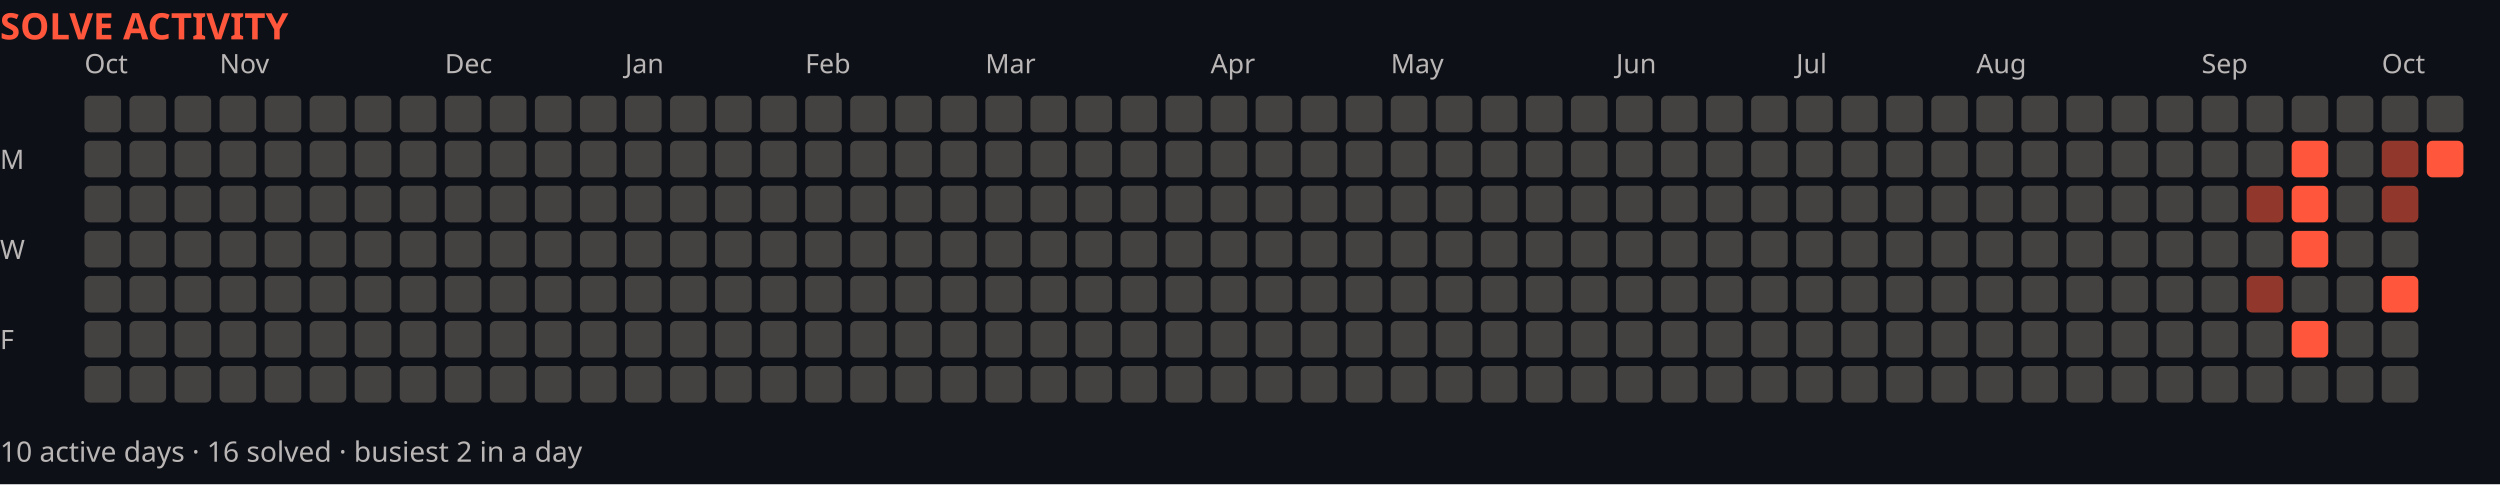
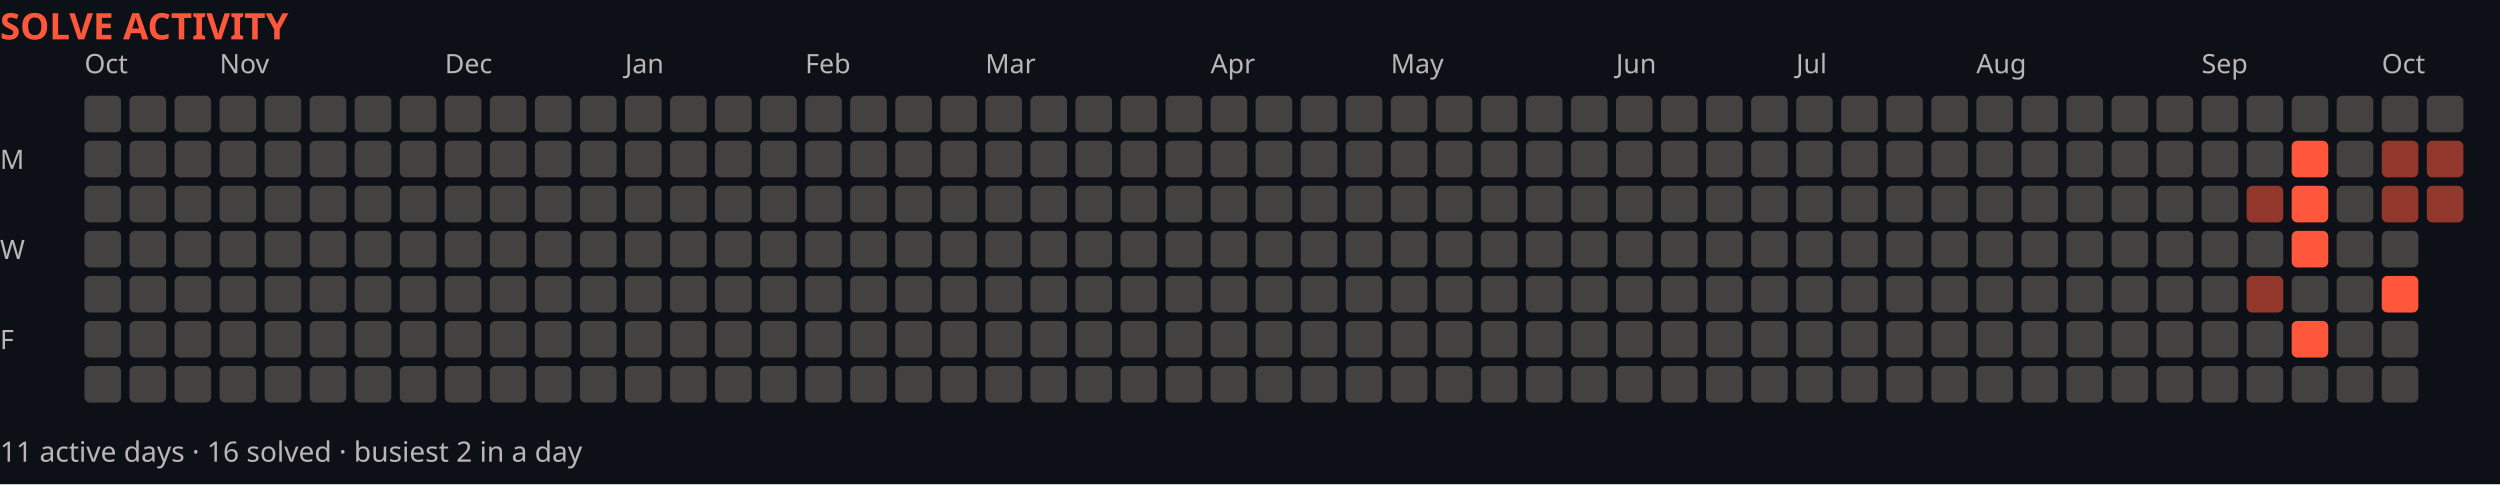
<svg xmlns="http://www.w3.org/2000/svg" width="888" height="172" viewBox="0 0 888 172" role="img" aria-label="Solve activity over the last year">
  <rect width="888" height="172" fill="#0d1117" />
  <text x="0" y="14" font-family="system-ui,sans-serif" font-size="13" font-weight="700" fill="#ff563c">SOLVE ACTIVITY</text>
  <text x="30" y="26" font-family="system-ui,sans-serif" font-size="9.5" fill="#bab6b6">Oct</text>
  <text x="78" y="26" font-family="system-ui,sans-serif" font-size="9.5" fill="#bab6b6">Nov</text>
  <text x="158" y="26" font-family="system-ui,sans-serif" font-size="9.5" fill="#bab6b6">Dec</text>
  <text x="222" y="26" font-family="system-ui,sans-serif" font-size="9.5" fill="#bab6b6">Jan</text>
  <text x="286" y="26" font-family="system-ui,sans-serif" font-size="9.5" fill="#bab6b6">Feb</text>
  <text x="350" y="26" font-family="system-ui,sans-serif" font-size="9.5" fill="#bab6b6">Mar</text>
  <text x="430" y="26" font-family="system-ui,sans-serif" font-size="9.5" fill="#bab6b6">Apr</text>
  <text x="494" y="26" font-family="system-ui,sans-serif" font-size="9.5" fill="#bab6b6">May</text>
  <text x="574" y="26" font-family="system-ui,sans-serif" font-size="9.5" fill="#bab6b6">Jun</text>
  <text x="638" y="26" font-family="system-ui,sans-serif" font-size="9.5" fill="#bab6b6">Jul</text>
  <text x="702" y="26" font-family="system-ui,sans-serif" font-size="9.5" fill="#bab6b6">Aug</text>
  <text x="782" y="26" font-family="system-ui,sans-serif" font-size="9.5" fill="#bab6b6">Sep</text>
  <text x="846" y="26" font-family="system-ui,sans-serif" font-size="9.5" fill="#bab6b6">Oct</text>
  <text x="0" y="60" font-family="system-ui,sans-serif" font-size="9.5" fill="#bab6b6">M</text>
  <text x="0" y="92" font-family="system-ui,sans-serif" font-size="9.5" fill="#bab6b6">W</text>
  <text x="0" y="124" font-family="system-ui,sans-serif" font-size="9.5" fill="#bab6b6">F</text>
  <rect x="30" y="34" width="13" height="13" fill="#444141" rx="2" />
  <rect x="30" y="50" width="13" height="13" fill="#444141" rx="2" />
  <rect x="30" y="66" width="13" height="13" fill="#444141" rx="2" />
  <rect x="30" y="82" width="13" height="13" fill="#444141" rx="2" />
  <rect x="30" y="98" width="13" height="13" fill="#444141" rx="2" />
  <rect x="30" y="114" width="13" height="13" fill="#444141" rx="2" />
  <rect x="30" y="130" width="13" height="13" fill="#444141" rx="2" />
  <rect x="46" y="34" width="13" height="13" fill="#444141" rx="2" />
  <rect x="46" y="50" width="13" height="13" fill="#444141" rx="2" />
  <rect x="46" y="66" width="13" height="13" fill="#444141" rx="2" />
  <rect x="46" y="82" width="13" height="13" fill="#444141" rx="2" />
  <rect x="46" y="98" width="13" height="13" fill="#444141" rx="2" />
  <rect x="46" y="114" width="13" height="13" fill="#444141" rx="2" />
  <rect x="46" y="130" width="13" height="13" fill="#444141" rx="2" />
  <rect x="62" y="34" width="13" height="13" fill="#444141" rx="2" />
  <rect x="62" y="50" width="13" height="13" fill="#444141" rx="2" />
  <rect x="62" y="66" width="13" height="13" fill="#444141" rx="2" />
  <rect x="62" y="82" width="13" height="13" fill="#444141" rx="2" />
  <rect x="62" y="98" width="13" height="13" fill="#444141" rx="2" />
  <rect x="62" y="114" width="13" height="13" fill="#444141" rx="2" />
  <rect x="62" y="130" width="13" height="13" fill="#444141" rx="2" />
  <rect x="78" y="34" width="13" height="13" fill="#444141" rx="2" />
  <rect x="78" y="50" width="13" height="13" fill="#444141" rx="2" />
  <rect x="78" y="66" width="13" height="13" fill="#444141" rx="2" />
  <rect x="78" y="82" width="13" height="13" fill="#444141" rx="2" />
  <rect x="78" y="98" width="13" height="13" fill="#444141" rx="2" />
  <rect x="78" y="114" width="13" height="13" fill="#444141" rx="2" />
  <rect x="78" y="130" width="13" height="13" fill="#444141" rx="2" />
  <rect x="94" y="34" width="13" height="13" fill="#444141" rx="2" />
  <rect x="94" y="50" width="13" height="13" fill="#444141" rx="2" />
  <rect x="94" y="66" width="13" height="13" fill="#444141" rx="2" />
  <rect x="94" y="82" width="13" height="13" fill="#444141" rx="2" />
  <rect x="94" y="98" width="13" height="13" fill="#444141" rx="2" />
  <rect x="94" y="114" width="13" height="13" fill="#444141" rx="2" />
  <rect x="94" y="130" width="13" height="13" fill="#444141" rx="2" />
  <rect x="110" y="34" width="13" height="13" fill="#444141" rx="2" />
  <rect x="110" y="50" width="13" height="13" fill="#444141" rx="2" />
  <rect x="110" y="66" width="13" height="13" fill="#444141" rx="2" />
  <rect x="110" y="82" width="13" height="13" fill="#444141" rx="2" />
  <rect x="110" y="98" width="13" height="13" fill="#444141" rx="2" />
  <rect x="110" y="114" width="13" height="13" fill="#444141" rx="2" />
  <rect x="110" y="130" width="13" height="13" fill="#444141" rx="2" />
  <rect x="126" y="34" width="13" height="13" fill="#444141" rx="2" />
  <rect x="126" y="50" width="13" height="13" fill="#444141" rx="2" />
  <rect x="126" y="66" width="13" height="13" fill="#444141" rx="2" />
  <rect x="126" y="82" width="13" height="13" fill="#444141" rx="2" />
  <rect x="126" y="98" width="13" height="13" fill="#444141" rx="2" />
  <rect x="126" y="114" width="13" height="13" fill="#444141" rx="2" />
  <rect x="126" y="130" width="13" height="13" fill="#444141" rx="2" />
  <rect x="142" y="34" width="13" height="13" fill="#444141" rx="2" />
  <rect x="142" y="50" width="13" height="13" fill="#444141" rx="2" />
  <rect x="142" y="66" width="13" height="13" fill="#444141" rx="2" />
  <rect x="142" y="82" width="13" height="13" fill="#444141" rx="2" />
  <rect x="142" y="98" width="13" height="13" fill="#444141" rx="2" />
  <rect x="142" y="114" width="13" height="13" fill="#444141" rx="2" />
  <rect x="142" y="130" width="13" height="13" fill="#444141" rx="2" />
  <rect x="158" y="34" width="13" height="13" fill="#444141" rx="2" />
  <rect x="158" y="50" width="13" height="13" fill="#444141" rx="2" />
  <rect x="158" y="66" width="13" height="13" fill="#444141" rx="2" />
  <rect x="158" y="82" width="13" height="13" fill="#444141" rx="2" />
  <rect x="158" y="98" width="13" height="13" fill="#444141" rx="2" />
  <rect x="158" y="114" width="13" height="13" fill="#444141" rx="2" />
  <rect x="158" y="130" width="13" height="13" fill="#444141" rx="2" />
  <rect x="174" y="34" width="13" height="13" fill="#444141" rx="2" />
  <rect x="174" y="50" width="13" height="13" fill="#444141" rx="2" />
  <rect x="174" y="66" width="13" height="13" fill="#444141" rx="2" />
  <rect x="174" y="82" width="13" height="13" fill="#444141" rx="2" />
  <rect x="174" y="98" width="13" height="13" fill="#444141" rx="2" />
  <rect x="174" y="114" width="13" height="13" fill="#444141" rx="2" />
  <rect x="174" y="130" width="13" height="13" fill="#444141" rx="2" />
  <rect x="190" y="34" width="13" height="13" fill="#444141" rx="2" />
  <rect x="190" y="50" width="13" height="13" fill="#444141" rx="2" />
  <rect x="190" y="66" width="13" height="13" fill="#444141" rx="2" />
  <rect x="190" y="82" width="13" height="13" fill="#444141" rx="2" />
  <rect x="190" y="98" width="13" height="13" fill="#444141" rx="2" />
  <rect x="190" y="114" width="13" height="13" fill="#444141" rx="2" />
  <rect x="190" y="130" width="13" height="13" fill="#444141" rx="2" />
  <rect x="206" y="34" width="13" height="13" fill="#444141" rx="2" />
  <rect x="206" y="50" width="13" height="13" fill="#444141" rx="2" />
  <rect x="206" y="66" width="13" height="13" fill="#444141" rx="2" />
  <rect x="206" y="82" width="13" height="13" fill="#444141" rx="2" />
  <rect x="206" y="98" width="13" height="13" fill="#444141" rx="2" />
  <rect x="206" y="114" width="13" height="13" fill="#444141" rx="2" />
  <rect x="206" y="130" width="13" height="13" fill="#444141" rx="2" />
  <rect x="222" y="34" width="13" height="13" fill="#444141" rx="2" />
  <rect x="222" y="50" width="13" height="13" fill="#444141" rx="2" />
  <rect x="222" y="66" width="13" height="13" fill="#444141" rx="2" />
  <rect x="222" y="82" width="13" height="13" fill="#444141" rx="2" />
  <rect x="222" y="98" width="13" height="13" fill="#444141" rx="2" />
  <rect x="222" y="114" width="13" height="13" fill="#444141" rx="2" />
  <rect x="222" y="130" width="13" height="13" fill="#444141" rx="2" />
  <rect x="238" y="34" width="13" height="13" fill="#444141" rx="2" />
  <rect x="238" y="50" width="13" height="13" fill="#444141" rx="2" />
  <rect x="238" y="66" width="13" height="13" fill="#444141" rx="2" />
  <rect x="238" y="82" width="13" height="13" fill="#444141" rx="2" />
  <rect x="238" y="98" width="13" height="13" fill="#444141" rx="2" />
  <rect x="238" y="114" width="13" height="13" fill="#444141" rx="2" />
  <rect x="238" y="130" width="13" height="13" fill="#444141" rx="2" />
  <rect x="254" y="34" width="13" height="13" fill="#444141" rx="2" />
  <rect x="254" y="50" width="13" height="13" fill="#444141" rx="2" />
  <rect x="254" y="66" width="13" height="13" fill="#444141" rx="2" />
  <rect x="254" y="82" width="13" height="13" fill="#444141" rx="2" />
  <rect x="254" y="98" width="13" height="13" fill="#444141" rx="2" />
  <rect x="254" y="114" width="13" height="13" fill="#444141" rx="2" />
  <rect x="254" y="130" width="13" height="13" fill="#444141" rx="2" />
  <rect x="270" y="34" width="13" height="13" fill="#444141" rx="2" />
  <rect x="270" y="50" width="13" height="13" fill="#444141" rx="2" />
  <rect x="270" y="66" width="13" height="13" fill="#444141" rx="2" />
  <rect x="270" y="82" width="13" height="13" fill="#444141" rx="2" />
  <rect x="270" y="98" width="13" height="13" fill="#444141" rx="2" />
  <rect x="270" y="114" width="13" height="13" fill="#444141" rx="2" />
  <rect x="270" y="130" width="13" height="13" fill="#444141" rx="2" />
  <rect x="286" y="34" width="13" height="13" fill="#444141" rx="2" />
  <rect x="286" y="50" width="13" height="13" fill="#444141" rx="2" />
  <rect x="286" y="66" width="13" height="13" fill="#444141" rx="2" />
  <rect x="286" y="82" width="13" height="13" fill="#444141" rx="2" />
  <rect x="286" y="98" width="13" height="13" fill="#444141" rx="2" />
  <rect x="286" y="114" width="13" height="13" fill="#444141" rx="2" />
  <rect x="286" y="130" width="13" height="13" fill="#444141" rx="2" />
  <rect x="302" y="34" width="13" height="13" fill="#444141" rx="2" />
  <rect x="302" y="50" width="13" height="13" fill="#444141" rx="2" />
  <rect x="302" y="66" width="13" height="13" fill="#444141" rx="2" />
  <rect x="302" y="82" width="13" height="13" fill="#444141" rx="2" />
  <rect x="302" y="98" width="13" height="13" fill="#444141" rx="2" />
  <rect x="302" y="114" width="13" height="13" fill="#444141" rx="2" />
  <rect x="302" y="130" width="13" height="13" fill="#444141" rx="2" />
  <rect x="318" y="34" width="13" height="13" fill="#444141" rx="2" />
  <rect x="318" y="50" width="13" height="13" fill="#444141" rx="2" />
  <rect x="318" y="66" width="13" height="13" fill="#444141" rx="2" />
  <rect x="318" y="82" width="13" height="13" fill="#444141" rx="2" />
  <rect x="318" y="98" width="13" height="13" fill="#444141" rx="2" />
  <rect x="318" y="114" width="13" height="13" fill="#444141" rx="2" />
  <rect x="318" y="130" width="13" height="13" fill="#444141" rx="2" />
  <rect x="334" y="34" width="13" height="13" fill="#444141" rx="2" />
  <rect x="334" y="50" width="13" height="13" fill="#444141" rx="2" />
  <rect x="334" y="66" width="13" height="13" fill="#444141" rx="2" />
  <rect x="334" y="82" width="13" height="13" fill="#444141" rx="2" />
  <rect x="334" y="98" width="13" height="13" fill="#444141" rx="2" />
  <rect x="334" y="114" width="13" height="13" fill="#444141" rx="2" />
  <rect x="334" y="130" width="13" height="13" fill="#444141" rx="2" />
  <rect x="350" y="34" width="13" height="13" fill="#444141" rx="2" />
  <rect x="350" y="50" width="13" height="13" fill="#444141" rx="2" />
  <rect x="350" y="66" width="13" height="13" fill="#444141" rx="2" />
  <rect x="350" y="82" width="13" height="13" fill="#444141" rx="2" />
  <rect x="350" y="98" width="13" height="13" fill="#444141" rx="2" />
  <rect x="350" y="114" width="13" height="13" fill="#444141" rx="2" />
  <rect x="350" y="130" width="13" height="13" fill="#444141" rx="2" />
  <rect x="366" y="34" width="13" height="13" fill="#444141" rx="2" />
  <rect x="366" y="50" width="13" height="13" fill="#444141" rx="2" />
  <rect x="366" y="66" width="13" height="13" fill="#444141" rx="2" />
  <rect x="366" y="82" width="13" height="13" fill="#444141" rx="2" />
  <rect x="366" y="98" width="13" height="13" fill="#444141" rx="2" />
  <rect x="366" y="114" width="13" height="13" fill="#444141" rx="2" />
  <rect x="366" y="130" width="13" height="13" fill="#444141" rx="2" />
  <rect x="382" y="34" width="13" height="13" fill="#444141" rx="2" />
  <rect x="382" y="50" width="13" height="13" fill="#444141" rx="2" />
  <rect x="382" y="66" width="13" height="13" fill="#444141" rx="2" />
  <rect x="382" y="82" width="13" height="13" fill="#444141" rx="2" />
  <rect x="382" y="98" width="13" height="13" fill="#444141" rx="2" />
  <rect x="382" y="114" width="13" height="13" fill="#444141" rx="2" />
  <rect x="382" y="130" width="13" height="13" fill="#444141" rx="2" />
  <rect x="398" y="34" width="13" height="13" fill="#444141" rx="2" />
  <rect x="398" y="50" width="13" height="13" fill="#444141" rx="2" />
  <rect x="398" y="66" width="13" height="13" fill="#444141" rx="2" />
  <rect x="398" y="82" width="13" height="13" fill="#444141" rx="2" />
  <rect x="398" y="98" width="13" height="13" fill="#444141" rx="2" />
  <rect x="398" y="114" width="13" height="13" fill="#444141" rx="2" />
  <rect x="398" y="130" width="13" height="13" fill="#444141" rx="2" />
  <rect x="414" y="34" width="13" height="13" fill="#444141" rx="2" />
  <rect x="414" y="50" width="13" height="13" fill="#444141" rx="2" />
  <rect x="414" y="66" width="13" height="13" fill="#444141" rx="2" />
  <rect x="414" y="82" width="13" height="13" fill="#444141" rx="2" />
  <rect x="414" y="98" width="13" height="13" fill="#444141" rx="2" />
  <rect x="414" y="114" width="13" height="13" fill="#444141" rx="2" />
  <rect x="414" y="130" width="13" height="13" fill="#444141" rx="2" />
  <rect x="430" y="34" width="13" height="13" fill="#444141" rx="2" />
  <rect x="430" y="50" width="13" height="13" fill="#444141" rx="2" />
  <rect x="430" y="66" width="13" height="13" fill="#444141" rx="2" />
  <rect x="430" y="82" width="13" height="13" fill="#444141" rx="2" />
  <rect x="430" y="98" width="13" height="13" fill="#444141" rx="2" />
  <rect x="430" y="114" width="13" height="13" fill="#444141" rx="2" />
  <rect x="430" y="130" width="13" height="13" fill="#444141" rx="2" />
  <rect x="446" y="34" width="13" height="13" fill="#444141" rx="2" />
  <rect x="446" y="50" width="13" height="13" fill="#444141" rx="2" />
  <rect x="446" y="66" width="13" height="13" fill="#444141" rx="2" />
  <rect x="446" y="82" width="13" height="13" fill="#444141" rx="2" />
  <rect x="446" y="98" width="13" height="13" fill="#444141" rx="2" />
  <rect x="446" y="114" width="13" height="13" fill="#444141" rx="2" />
  <rect x="446" y="130" width="13" height="13" fill="#444141" rx="2" />
  <rect x="462" y="34" width="13" height="13" fill="#444141" rx="2" />
  <rect x="462" y="50" width="13" height="13" fill="#444141" rx="2" />
  <rect x="462" y="66" width="13" height="13" fill="#444141" rx="2" />
  <rect x="462" y="82" width="13" height="13" fill="#444141" rx="2" />
  <rect x="462" y="98" width="13" height="13" fill="#444141" rx="2" />
  <rect x="462" y="114" width="13" height="13" fill="#444141" rx="2" />
  <rect x="462" y="130" width="13" height="13" fill="#444141" rx="2" />
  <rect x="478" y="34" width="13" height="13" fill="#444141" rx="2" />
  <rect x="478" y="50" width="13" height="13" fill="#444141" rx="2" />
  <rect x="478" y="66" width="13" height="13" fill="#444141" rx="2" />
  <rect x="478" y="82" width="13" height="13" fill="#444141" rx="2" />
  <rect x="478" y="98" width="13" height="13" fill="#444141" rx="2" />
  <rect x="478" y="114" width="13" height="13" fill="#444141" rx="2" />
  <rect x="478" y="130" width="13" height="13" fill="#444141" rx="2" />
  <rect x="494" y="34" width="13" height="13" fill="#444141" rx="2" />
  <rect x="494" y="50" width="13" height="13" fill="#444141" rx="2" />
  <rect x="494" y="66" width="13" height="13" fill="#444141" rx="2" />
  <rect x="494" y="82" width="13" height="13" fill="#444141" rx="2" />
  <rect x="494" y="98" width="13" height="13" fill="#444141" rx="2" />
  <rect x="494" y="114" width="13" height="13" fill="#444141" rx="2" />
  <rect x="494" y="130" width="13" height="13" fill="#444141" rx="2" />
  <rect x="510" y="34" width="13" height="13" fill="#444141" rx="2" />
  <rect x="510" y="50" width="13" height="13" fill="#444141" rx="2" />
  <rect x="510" y="66" width="13" height="13" fill="#444141" rx="2" />
  <rect x="510" y="82" width="13" height="13" fill="#444141" rx="2" />
  <rect x="510" y="98" width="13" height="13" fill="#444141" rx="2" />
  <rect x="510" y="114" width="13" height="13" fill="#444141" rx="2" />
  <rect x="510" y="130" width="13" height="13" fill="#444141" rx="2" />
  <rect x="526" y="34" width="13" height="13" fill="#444141" rx="2" />
  <rect x="526" y="50" width="13" height="13" fill="#444141" rx="2" />
  <rect x="526" y="66" width="13" height="13" fill="#444141" rx="2" />
  <rect x="526" y="82" width="13" height="13" fill="#444141" rx="2" />
  <rect x="526" y="98" width="13" height="13" fill="#444141" rx="2" />
  <rect x="526" y="114" width="13" height="13" fill="#444141" rx="2" />
  <rect x="526" y="130" width="13" height="13" fill="#444141" rx="2" />
  <rect x="542" y="34" width="13" height="13" fill="#444141" rx="2" />
  <rect x="542" y="50" width="13" height="13" fill="#444141" rx="2" />
  <rect x="542" y="66" width="13" height="13" fill="#444141" rx="2" />
  <rect x="542" y="82" width="13" height="13" fill="#444141" rx="2" />
  <rect x="542" y="98" width="13" height="13" fill="#444141" rx="2" />
  <rect x="542" y="114" width="13" height="13" fill="#444141" rx="2" />
  <rect x="542" y="130" width="13" height="13" fill="#444141" rx="2" />
  <rect x="558" y="34" width="13" height="13" fill="#444141" rx="2" />
  <rect x="558" y="50" width="13" height="13" fill="#444141" rx="2" />
  <rect x="558" y="66" width="13" height="13" fill="#444141" rx="2" />
  <rect x="558" y="82" width="13" height="13" fill="#444141" rx="2" />
  <rect x="558" y="98" width="13" height="13" fill="#444141" rx="2" />
  <rect x="558" y="114" width="13" height="13" fill="#444141" rx="2" />
  <rect x="558" y="130" width="13" height="13" fill="#444141" rx="2" />
  <rect x="574" y="34" width="13" height="13" fill="#444141" rx="2" />
  <rect x="574" y="50" width="13" height="13" fill="#444141" rx="2" />
  <rect x="574" y="66" width="13" height="13" fill="#444141" rx="2" />
  <rect x="574" y="82" width="13" height="13" fill="#444141" rx="2" />
  <rect x="574" y="98" width="13" height="13" fill="#444141" rx="2" />
  <rect x="574" y="114" width="13" height="13" fill="#444141" rx="2" />
  <rect x="574" y="130" width="13" height="13" fill="#444141" rx="2" />
  <rect x="590" y="34" width="13" height="13" fill="#444141" rx="2" />
  <rect x="590" y="50" width="13" height="13" fill="#444141" rx="2" />
  <rect x="590" y="66" width="13" height="13" fill="#444141" rx="2" />
  <rect x="590" y="82" width="13" height="13" fill="#444141" rx="2" />
  <rect x="590" y="98" width="13" height="13" fill="#444141" rx="2" />
  <rect x="590" y="114" width="13" height="13" fill="#444141" rx="2" />
  <rect x="590" y="130" width="13" height="13" fill="#444141" rx="2" />
  <rect x="606" y="34" width="13" height="13" fill="#444141" rx="2" />
  <rect x="606" y="50" width="13" height="13" fill="#444141" rx="2" />
  <rect x="606" y="66" width="13" height="13" fill="#444141" rx="2" />
  <rect x="606" y="82" width="13" height="13" fill="#444141" rx="2" />
  <rect x="606" y="98" width="13" height="13" fill="#444141" rx="2" />
  <rect x="606" y="114" width="13" height="13" fill="#444141" rx="2" />
  <rect x="606" y="130" width="13" height="13" fill="#444141" rx="2" />
  <rect x="622" y="34" width="13" height="13" fill="#444141" rx="2" />
  <rect x="622" y="50" width="13" height="13" fill="#444141" rx="2" />
  <rect x="622" y="66" width="13" height="13" fill="#444141" rx="2" />
  <rect x="622" y="82" width="13" height="13" fill="#444141" rx="2" />
  <rect x="622" y="98" width="13" height="13" fill="#444141" rx="2" />
  <rect x="622" y="114" width="13" height="13" fill="#444141" rx="2" />
  <rect x="622" y="130" width="13" height="13" fill="#444141" rx="2" />
  <rect x="638" y="34" width="13" height="13" fill="#444141" rx="2" />
  <rect x="638" y="50" width="13" height="13" fill="#444141" rx="2" />
  <rect x="638" y="66" width="13" height="13" fill="#444141" rx="2" />
  <rect x="638" y="82" width="13" height="13" fill="#444141" rx="2" />
  <rect x="638" y="98" width="13" height="13" fill="#444141" rx="2" />
  <rect x="638" y="114" width="13" height="13" fill="#444141" rx="2" />
  <rect x="638" y="130" width="13" height="13" fill="#444141" rx="2" />
  <rect x="654" y="34" width="13" height="13" fill="#444141" rx="2" />
  <rect x="654" y="50" width="13" height="13" fill="#444141" rx="2" />
  <rect x="654" y="66" width="13" height="13" fill="#444141" rx="2" />
  <rect x="654" y="82" width="13" height="13" fill="#444141" rx="2" />
  <rect x="654" y="98" width="13" height="13" fill="#444141" rx="2" />
  <rect x="654" y="114" width="13" height="13" fill="#444141" rx="2" />
  <rect x="654" y="130" width="13" height="13" fill="#444141" rx="2" />
  <rect x="670" y="34" width="13" height="13" fill="#444141" rx="2" />
  <rect x="670" y="50" width="13" height="13" fill="#444141" rx="2" />
  <rect x="670" y="66" width="13" height="13" fill="#444141" rx="2" />
  <rect x="670" y="82" width="13" height="13" fill="#444141" rx="2" />
  <rect x="670" y="98" width="13" height="13" fill="#444141" rx="2" />
  <rect x="670" y="114" width="13" height="13" fill="#444141" rx="2" />
  <rect x="670" y="130" width="13" height="13" fill="#444141" rx="2" />
  <rect x="686" y="34" width="13" height="13" fill="#444141" rx="2" />
  <rect x="686" y="50" width="13" height="13" fill="#444141" rx="2" />
  <rect x="686" y="66" width="13" height="13" fill="#444141" rx="2" />
  <rect x="686" y="82" width="13" height="13" fill="#444141" rx="2" />
  <rect x="686" y="98" width="13" height="13" fill="#444141" rx="2" />
  <rect x="686" y="114" width="13" height="13" fill="#444141" rx="2" />
  <rect x="686" y="130" width="13" height="13" fill="#444141" rx="2" />
  <rect x="702" y="34" width="13" height="13" fill="#444141" rx="2" />
  <rect x="702" y="50" width="13" height="13" fill="#444141" rx="2" />
  <rect x="702" y="66" width="13" height="13" fill="#444141" rx="2" />
  <rect x="702" y="82" width="13" height="13" fill="#444141" rx="2" />
  <rect x="702" y="98" width="13" height="13" fill="#444141" rx="2" />
  <rect x="702" y="114" width="13" height="13" fill="#444141" rx="2" />
  <rect x="702" y="130" width="13" height="13" fill="#444141" rx="2" />
  <rect x="718" y="34" width="13" height="13" fill="#444141" rx="2" />
  <rect x="718" y="50" width="13" height="13" fill="#444141" rx="2" />
  <rect x="718" y="66" width="13" height="13" fill="#444141" rx="2" />
  <rect x="718" y="82" width="13" height="13" fill="#444141" rx="2" />
  <rect x="718" y="98" width="13" height="13" fill="#444141" rx="2" />
  <rect x="718" y="114" width="13" height="13" fill="#444141" rx="2" />
  <rect x="718" y="130" width="13" height="13" fill="#444141" rx="2" />
  <rect x="734" y="34" width="13" height="13" fill="#444141" rx="2" />
  <rect x="734" y="50" width="13" height="13" fill="#444141" rx="2" />
  <rect x="734" y="66" width="13" height="13" fill="#444141" rx="2" />
  <rect x="734" y="82" width="13" height="13" fill="#444141" rx="2" />
  <rect x="734" y="98" width="13" height="13" fill="#444141" rx="2" />
  <rect x="734" y="114" width="13" height="13" fill="#444141" rx="2" />
  <rect x="734" y="130" width="13" height="13" fill="#444141" rx="2" />
  <rect x="750" y="34" width="13" height="13" fill="#444141" rx="2" />
  <rect x="750" y="50" width="13" height="13" fill="#444141" rx="2" />
  <rect x="750" y="66" width="13" height="13" fill="#444141" rx="2" />
  <rect x="750" y="82" width="13" height="13" fill="#444141" rx="2" />
  <rect x="750" y="98" width="13" height="13" fill="#444141" rx="2" />
  <rect x="750" y="114" width="13" height="13" fill="#444141" rx="2" />
  <rect x="750" y="130" width="13" height="13" fill="#444141" rx="2" />
  <rect x="766" y="34" width="13" height="13" fill="#444141" rx="2" />
  <rect x="766" y="50" width="13" height="13" fill="#444141" rx="2" />
  <rect x="766" y="66" width="13" height="13" fill="#444141" rx="2" />
  <rect x="766" y="82" width="13" height="13" fill="#444141" rx="2" />
  <rect x="766" y="98" width="13" height="13" fill="#444141" rx="2" />
  <rect x="766" y="114" width="13" height="13" fill="#444141" rx="2" />
  <rect x="766" y="130" width="13" height="13" fill="#444141" rx="2" />
  <rect x="782" y="34" width="13" height="13" fill="#444141" rx="2" />
  <rect x="782" y="50" width="13" height="13" fill="#444141" rx="2" />
  <rect x="782" y="66" width="13" height="13" fill="#444141" rx="2" />
  <rect x="782" y="82" width="13" height="13" fill="#444141" rx="2" />
  <rect x="782" y="98" width="13" height="13" fill="#444141" rx="2" />
  <rect x="782" y="114" width="13" height="13" fill="#444141" rx="2" />
  <rect x="782" y="130" width="13" height="13" fill="#444141" rx="2" />
  <rect x="798" y="34" width="13" height="13" fill="#444141" rx="2" />
  <rect x="798" y="50" width="13" height="13" fill="#444141" rx="2" />
  <rect x="798" y="66" width="13" height="13" fill="#ff563c8c" rx="2" />
  <rect x="798" y="82" width="13" height="13" fill="#444141" rx="2" />
  <rect x="798" y="98" width="13" height="13" fill="#ff563c8c" rx="2" />
  <rect x="798" y="114" width="13" height="13" fill="#444141" rx="2" />
  <rect x="798" y="130" width="13" height="13" fill="#444141" rx="2" />
  <rect x="814" y="34" width="13" height="13" fill="#444141" rx="2" />
  <rect x="814" y="50" width="13" height="13" fill="#ff563c" rx="2" />
  <rect x="814" y="66" width="13" height="13" fill="#ff563c" rx="2" />
  <rect x="814" y="82" width="13" height="13" fill="#ff563c" rx="2" />
  <rect x="814" y="98" width="13" height="13" fill="#444141" rx="2" />
  <rect x="814" y="114" width="13" height="13" fill="#ff563c" rx="2" />
  <rect x="814" y="130" width="13" height="13" fill="#444141" rx="2" />
  <rect x="830" y="34" width="13" height="13" fill="#444141" rx="2" />
  <rect x="830" y="50" width="13" height="13" fill="#444141" rx="2" />
  <rect x="830" y="66" width="13" height="13" fill="#444141" rx="2" />
  <rect x="830" y="82" width="13" height="13" fill="#444141" rx="2" />
  <rect x="830" y="98" width="13" height="13" fill="#444141" rx="2" />
  <rect x="830" y="114" width="13" height="13" fill="#444141" rx="2" />
  <rect x="830" y="130" width="13" height="13" fill="#444141" rx="2" />
  <rect x="846" y="34" width="13" height="13" fill="#444141" rx="2" />
  <rect x="846" y="50" width="13" height="13" fill="#ff563c8c" rx="2" />
  <rect x="846" y="66" width="13" height="13" fill="#ff563c8c" rx="2" />
  <rect x="846" y="82" width="13" height="13" fill="#444141" rx="2" />
  <rect x="846" y="98" width="13" height="13" fill="#ff563c" rx="2" />
  <rect x="846" y="114" width="13" height="13" fill="#444141" rx="2" />
  <rect x="846" y="130" width="13" height="13" fill="#444141" rx="2" />
  <rect x="862" y="34" width="13" height="13" fill="#444141" rx="2" />
-   <rect x="862" y="50" width="13" height="13" fill="#ff563c" rx="2" />
-   <text x="0" y="164" font-family="system-ui,sans-serif" font-size="10" fill="#bab6b6">10 active days · 16 solved · busiest 2 in a day</text>
+   <rect x="862" y="50" width="13" height="13" fill="#ff563c8c" rx="2" />
+   <rect x="862" y="66" width="13" height="13" fill="#ff563c8c" rx="2" />
+   <text x="0" y="164" font-family="system-ui,sans-serif" font-size="10" fill="#bab6b6">11 active days · 16 solved · busiest 2 in a day</text>
</svg>
